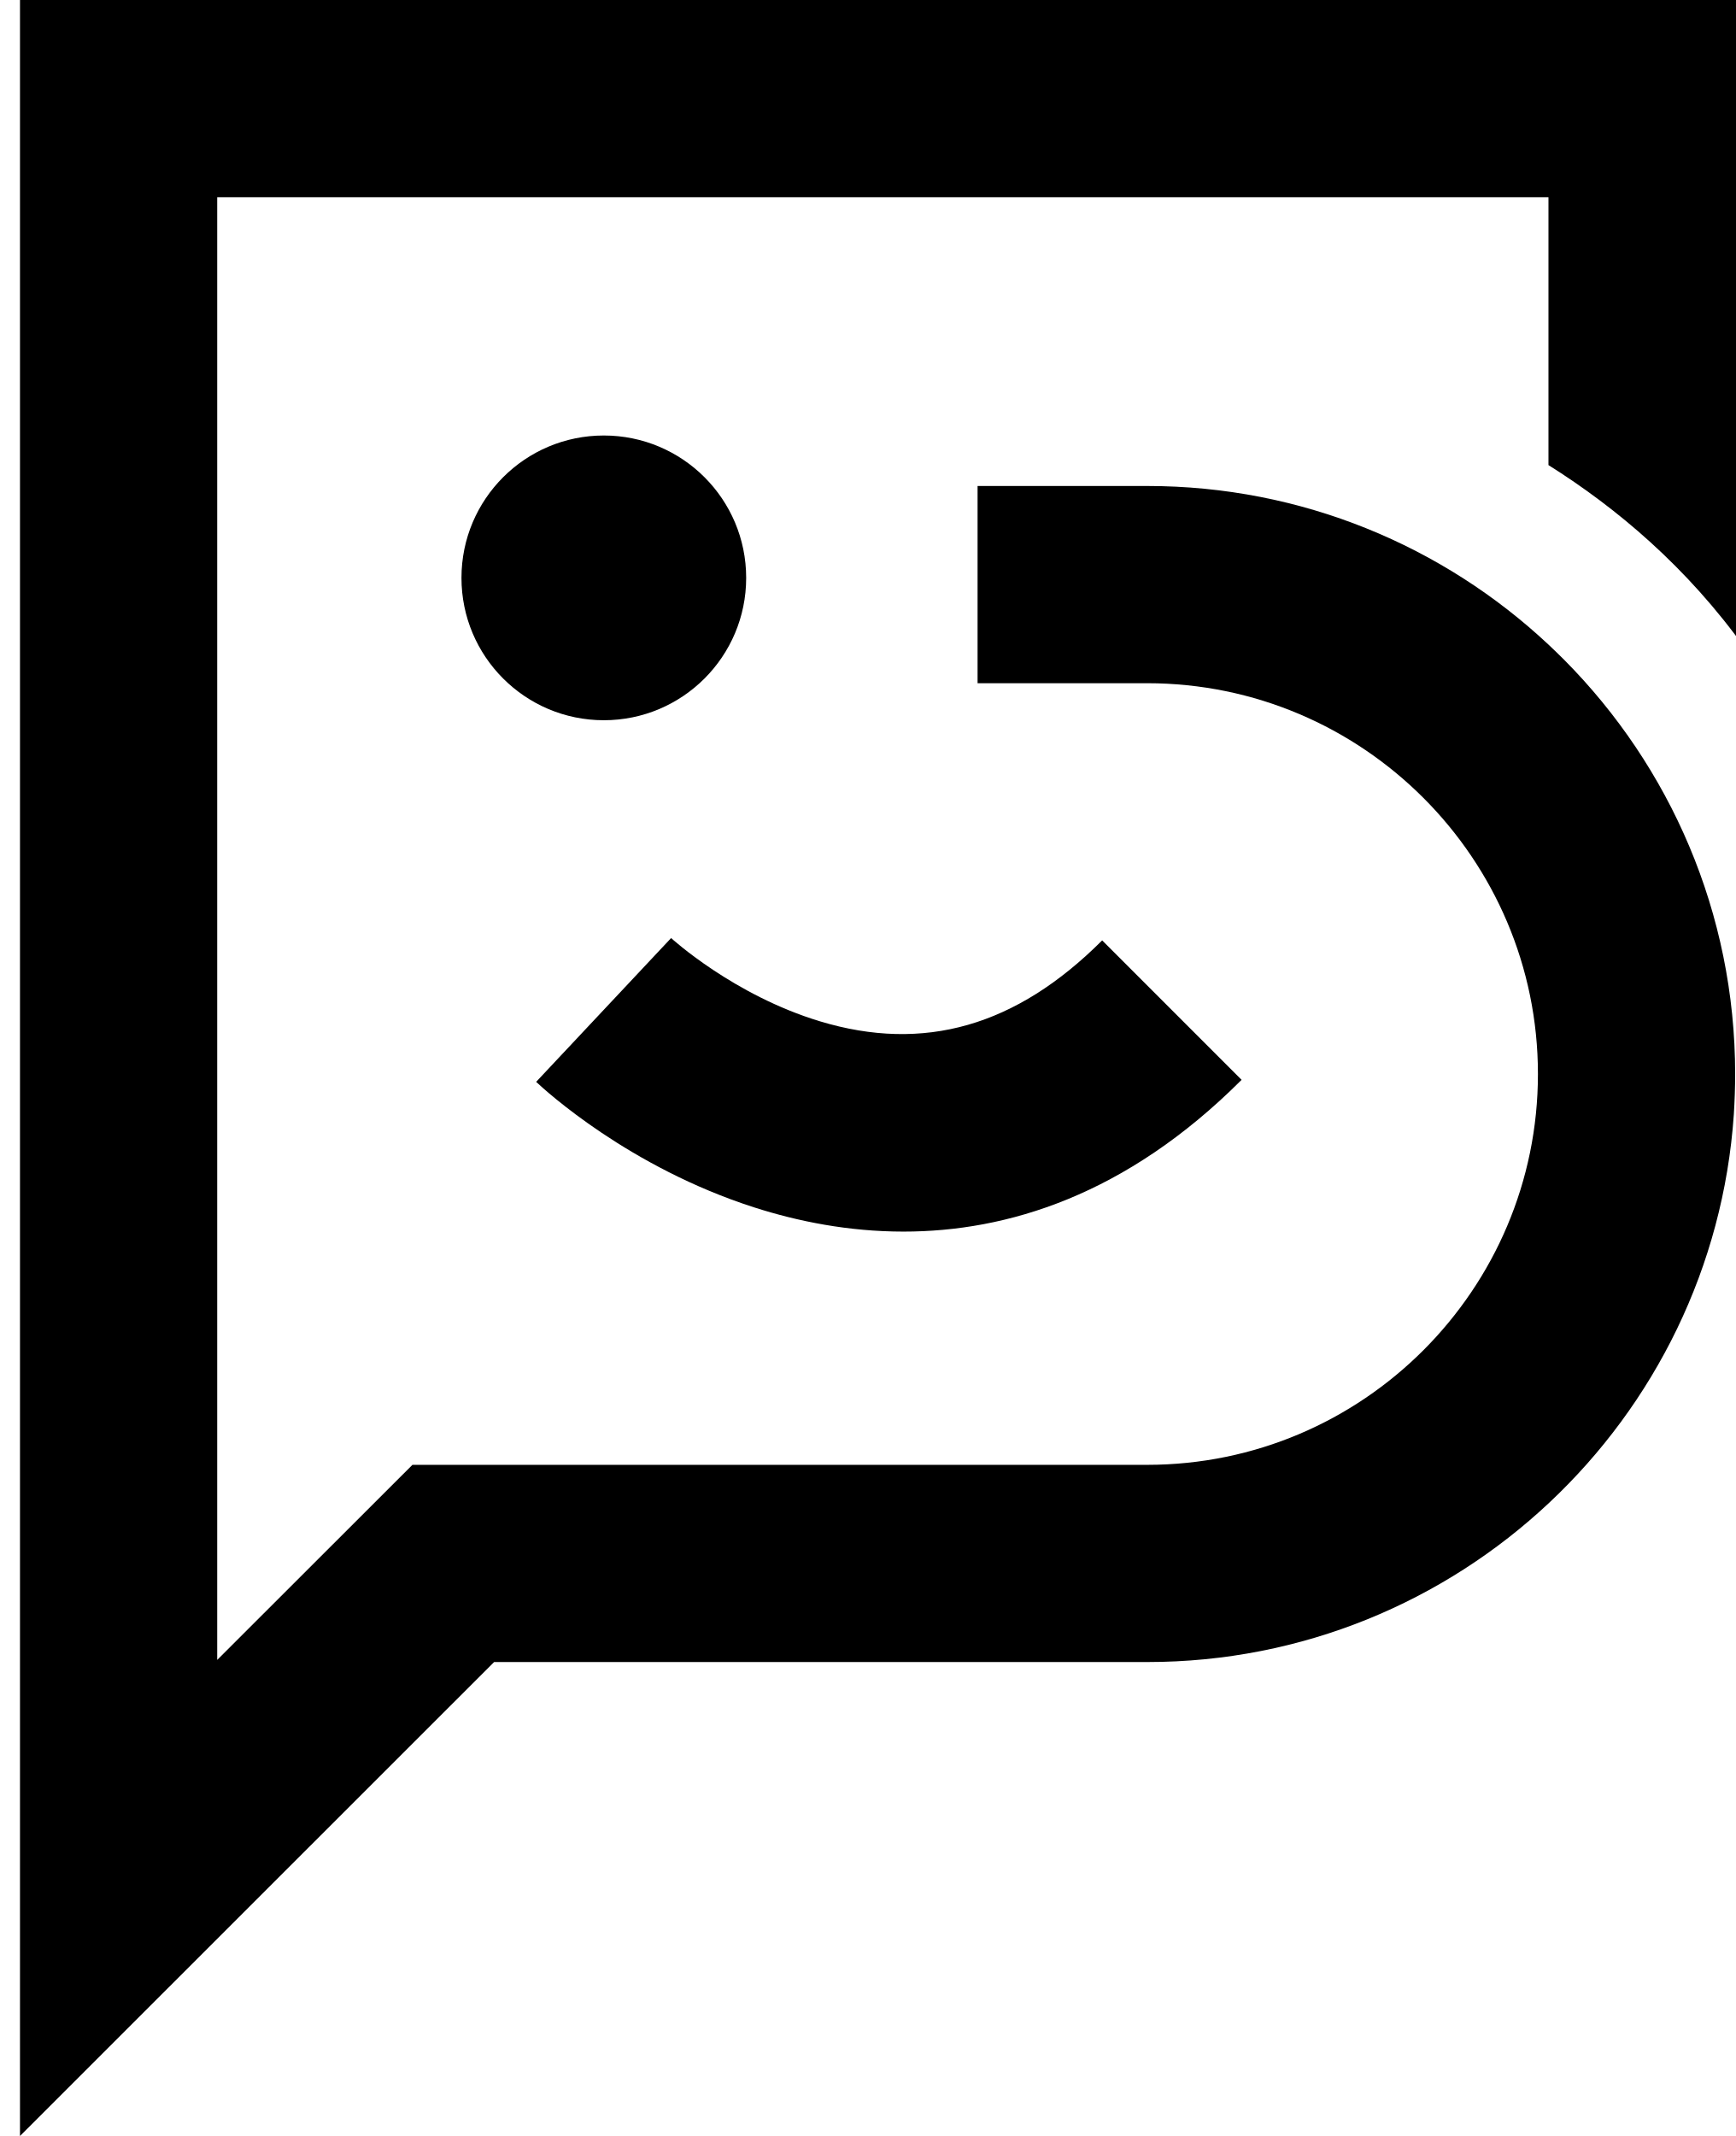
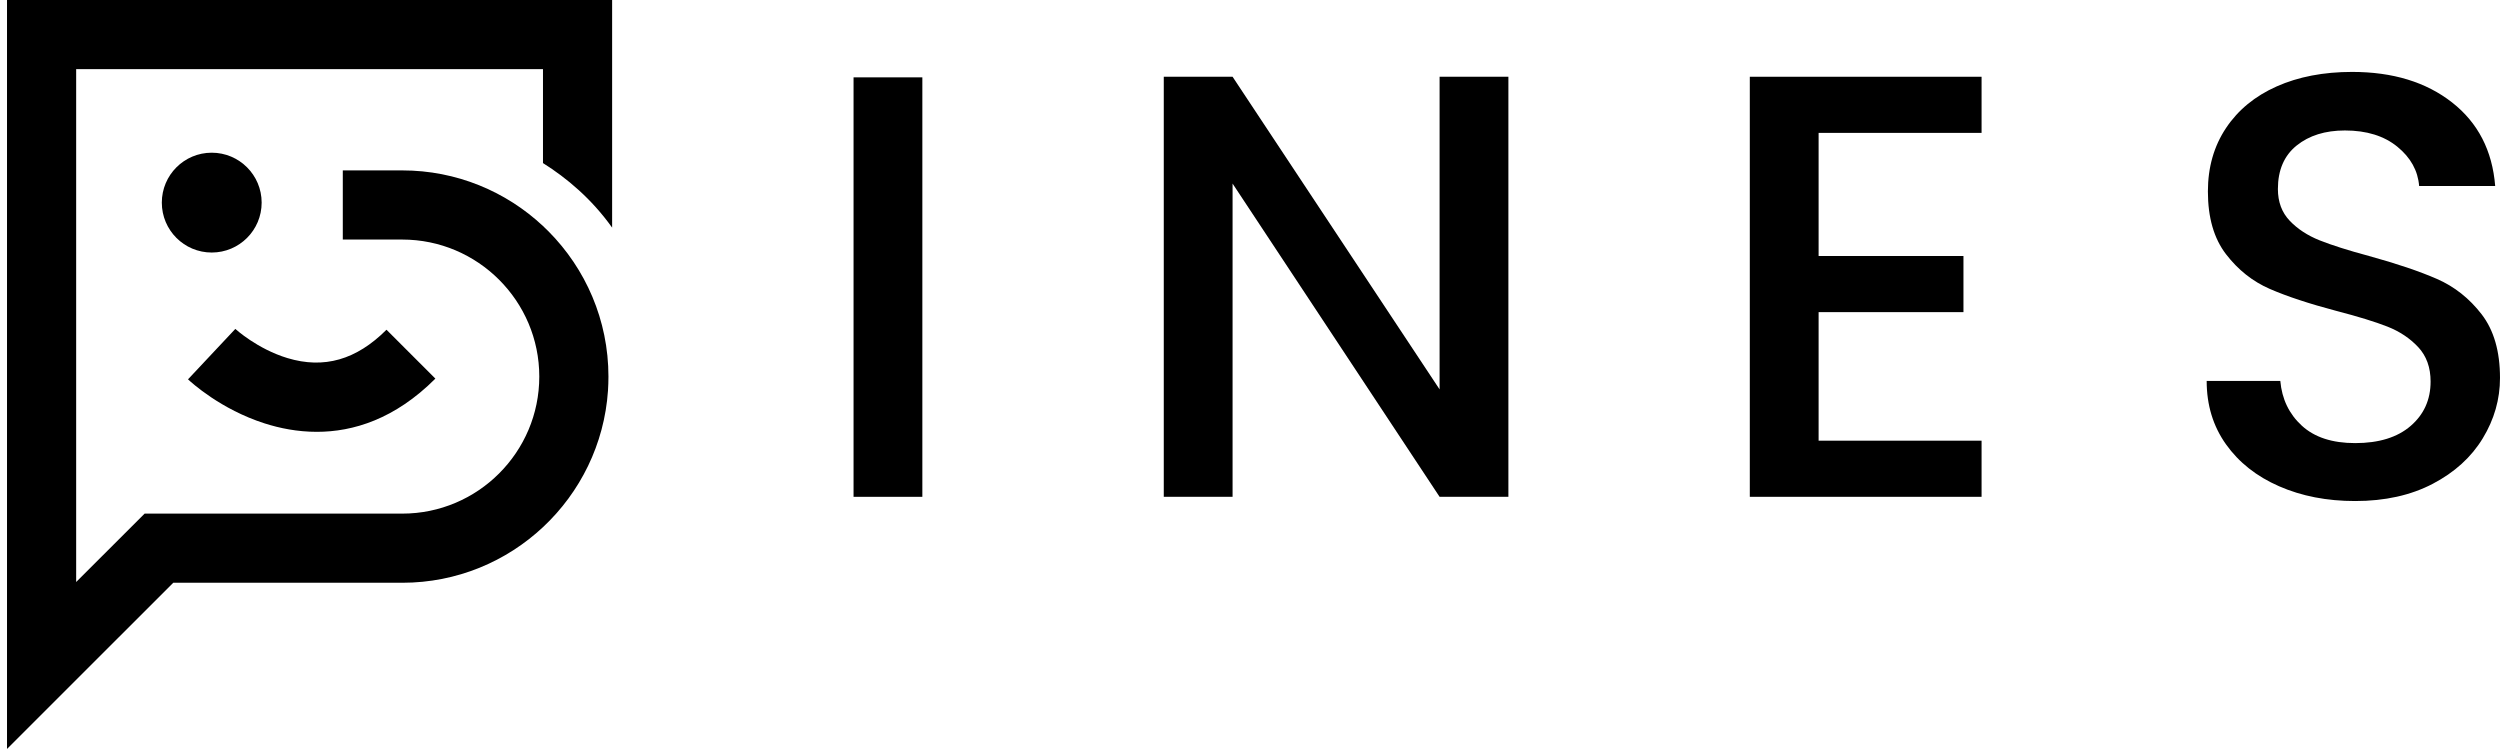
- <svg xmlns="http://www.w3.org/2000/svg" version="1.1" id="Layer_1" x="0px" y="0px" viewBox="0 0 637.97 785.29" style="enable-background:new 0 0 637.97 785.29;" xml:space="preserve">
+ <svg xmlns="http://www.w3.org/2000/svg" version="1.1" id="Layer_1" x="0px" y="0px" viewBox="0 0 2621.32 785.29" style="enable-background:new 0 0 2621.32 785.29;" xml:space="preserve">
  <g>
    <g>
      <g>
        <circle cx="222.01" cy="212.45" r="52.34" />
      </g>
      <g>
        <path d="M569.33,170.99V72.51H79.86v537.75l71.78-71.72h270.14c79.27,0,143.68-64.47,143.68-143.68     c0-79.21-64.47-143.68-143.68-143.68h-62.35v-72.51h62.35c56.92,0,108.88,22.11,147.55,58.31c1.99,1.87,3.93,3.75,5.86,5.68     c38.79,39.09,62.78,92.93,62.78,152.2c0,4.95-0.18,9.91-0.48,14.8c-7.67,112.32-101.45,201.38-215.64,201.38H181.67L7.35,785.29     V0h634.48v238.66C620.33,208.51,594.35,186.7,569.33,170.99z" />
      </g>
      <g>
        <path d="M332.2,452.79c-20.3,0-38.93-3.78-54.85-8.88c-46.04-14.75-76.86-43-80.22-46.17l49.62-52.87     c0.22,0.21,23,21.01,54.69,30.6c38.27,11.58,72.22,1.84,103.8-29.74l51.26,51.27C413.95,439.56,370.17,452.79,332.2,452.79z" />
      </g>
    </g>
+     <g>
+       <path d="M967.11,81.11v439.82h-72.14V81.11H967.11z" />
+       <path d="M1581.59,520.93h-72.14l-217.06-328.44v328.44h-72.14V80.48h72.14l217.06,327.81V80.48h72.14V520.93z" />
+       <path d="M1906.86,139.33v129.1h151.88v58.85h-151.88v134.79h170.87v58.85h-243.01V80.48h243.01v58.85H1906.86z" />
+       <path d="M2389.7,509.86c-23.63-10.33-42.19-25-55.69-43.98c-13.51-18.98-20.25-41.13-20.25-66.45h77.21    c1.68,18.99,9.18,34.6,22.47,46.83c13.29,12.24,31.96,18.35,56.01,18.35c24.89,0,44.3-6.01,58.22-18.04    c13.92-12.02,20.88-27.53,20.88-46.51c0-14.76-4.33-26.79-12.97-36.07c-8.65-9.27-19.41-16.45-32.27-21.52    c-12.87-5.06-30.69-10.54-53.47-16.45c-28.7-7.59-52-15.29-69.93-23.1c-17.94-7.8-33.22-19.93-45.88-36.39    s-18.99-38.39-18.99-65.81c0-25.31,6.33-47.46,18.99-66.45c12.66-18.98,30.38-33.54,53.16-43.67s49.14-15.19,79.1-15.19    c42.61,0,77.52,10.66,104.73,31.96c27.21,21.31,42.29,50.53,45.25,87.65h-79.74c-1.27-16.03-8.86-29.74-22.78-41.13    c-13.92-11.39-32.27-17.09-55.06-17.09c-20.68,0-37.55,5.28-50.63,15.82c-13.08,10.55-19.62,25.74-19.62,45.56    c0,13.51,4.11,24.58,12.34,33.22c8.23,8.65,18.67,15.5,31.33,20.57c12.66,5.06,29.95,10.55,51.89,16.45    c29.11,8.02,52.84,16.04,71.19,24.05c18.35,8.02,33.96,20.36,46.83,37.02c12.86,16.67,19.3,38.92,19.3,66.76    c0,22.37-6.01,43.46-18.04,63.28c-12.02,19.84-29.54,35.75-52.53,47.78c-23,12.02-50.1,18.04-81.32,18.04    C2439.91,525.36,2413.33,520.2,2389.7,509.86z" />
+     </g>
  </g>
</svg>
